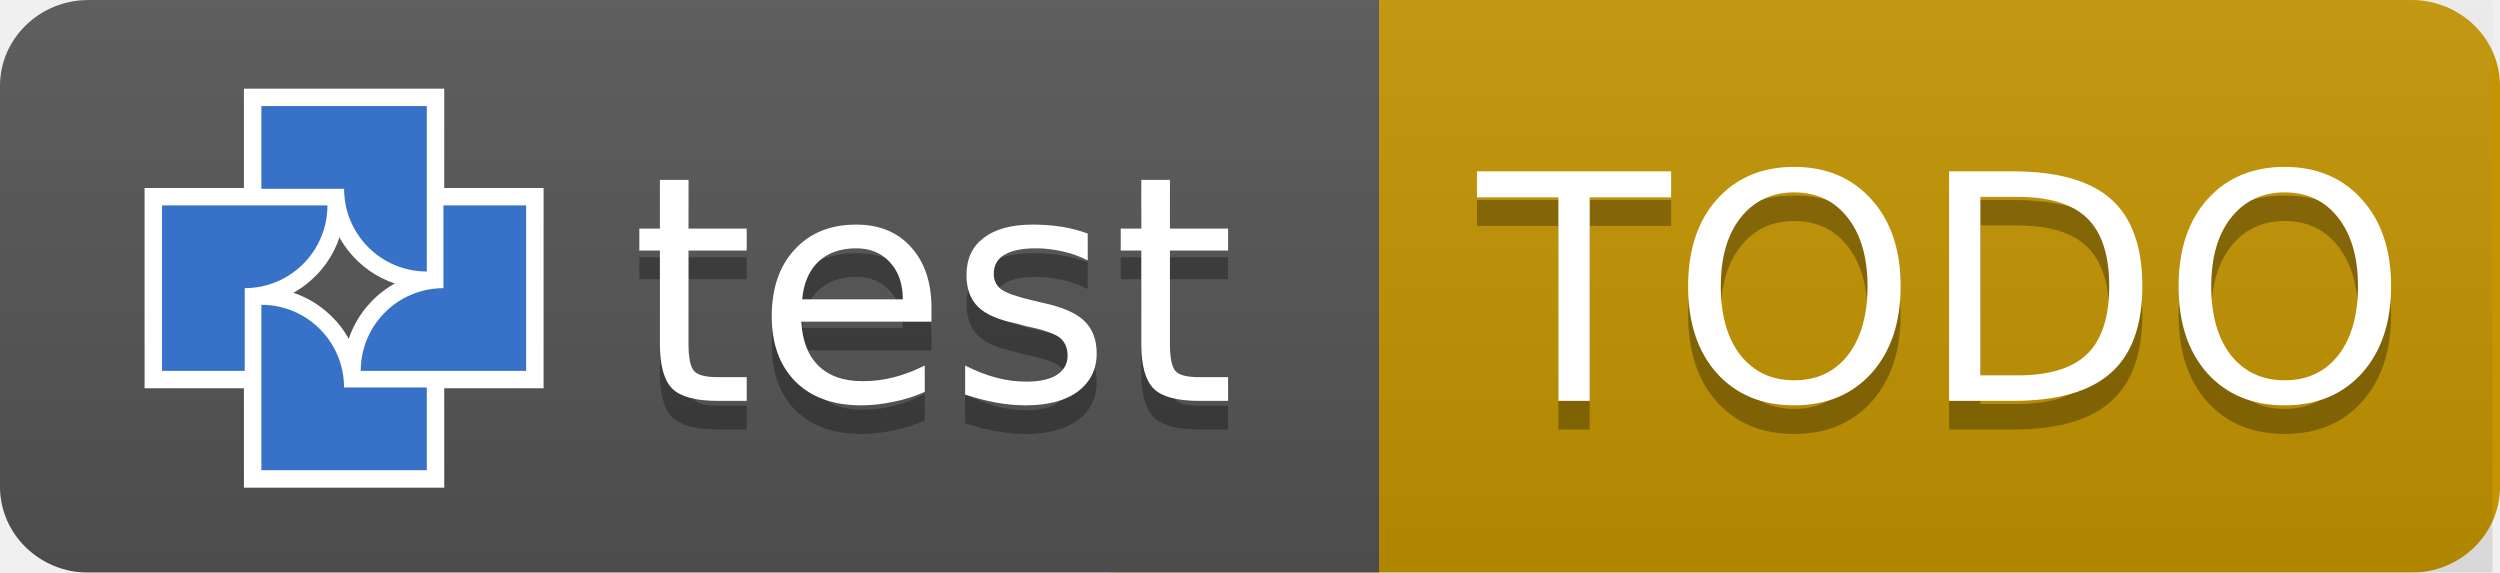
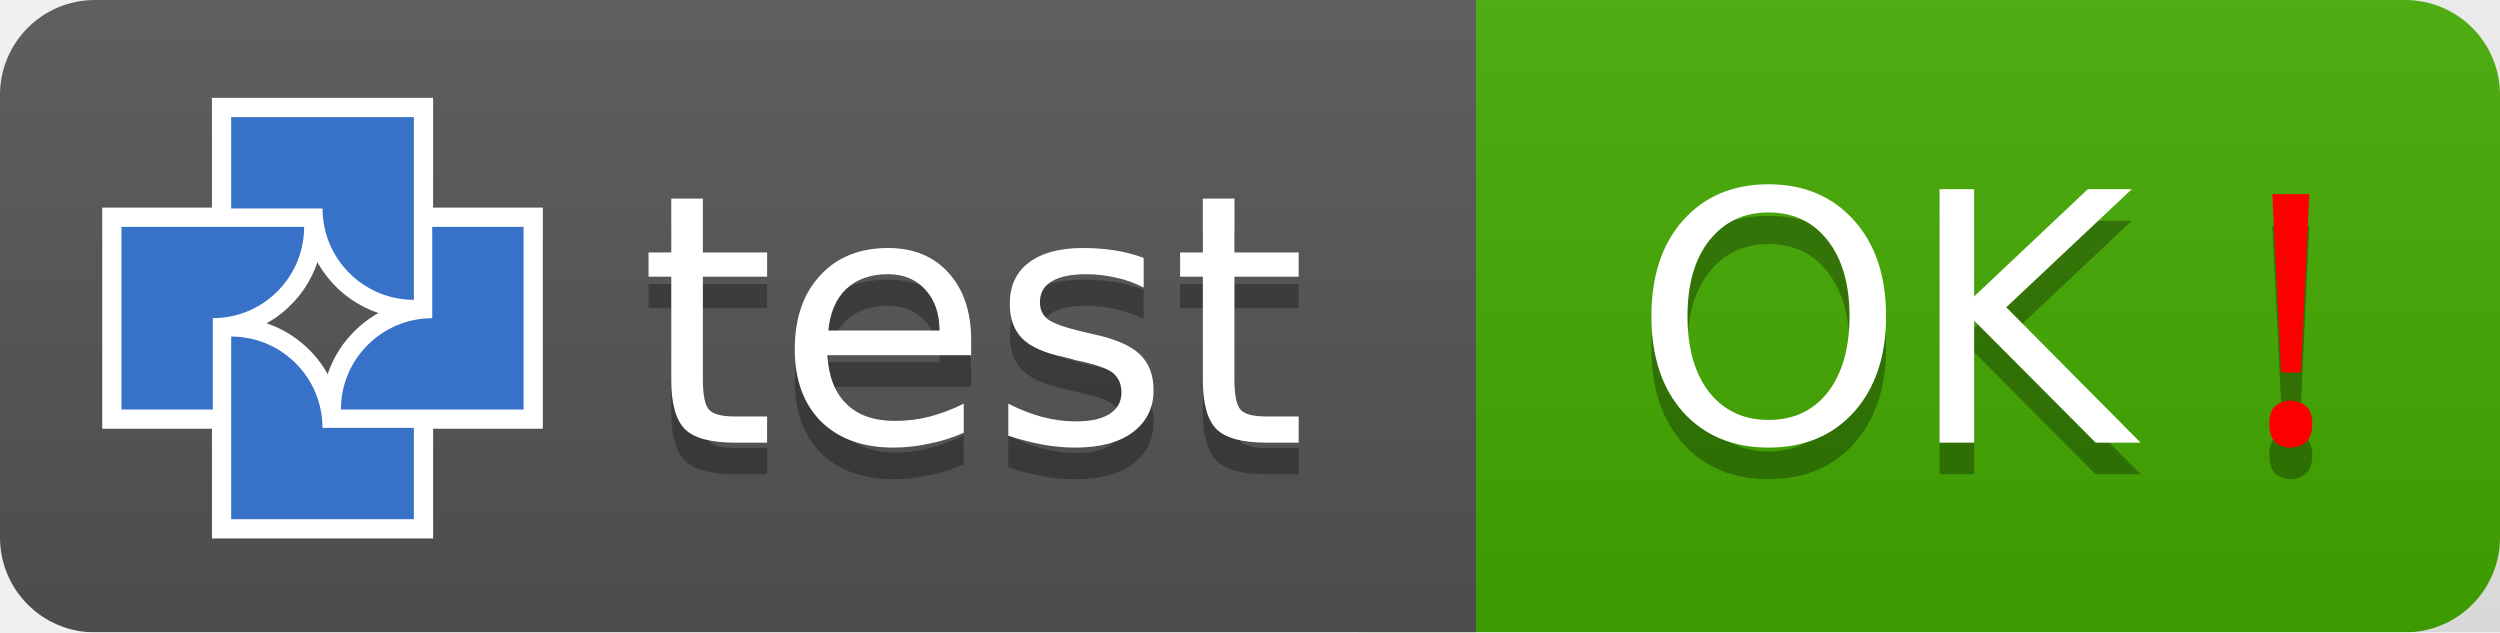
- <svg xmlns="http://www.w3.org/2000/svg" width="87.311" height="20" version="1.1" id="svg8">
+ <svg xmlns="http://www.w3.org/2000/svg" width="79.069" height="20" version="1.1" id="svg8">
  <defs id="defs8" />
-   <linearGradient id="smooth" x2="0" y2="61.968" gradientTransform="scale(3.003105,0.3227486)" x1="0" y1="0" gradientUnits="userSpaceOnUse">
+   <linearGradient id="smooth" x2="0" y2="61.968" gradientTransform="scale(3.098387,0.3227486)" x1="0" y1="0" gradientUnits="userSpaceOnUse">
    <stop offset="0" stop-color="#bbb" stop-opacity=".1" id="stop1" />
    <stop offset="1" stop-opacity=".1" id="stop2" />
  </linearGradient>
  <mask id="round">
    <rect width="192" height="20" rx="3" fill="#ffffff" id="rect2" x="0" y="0" />
  </mask>
-   <g mask="url(#round)" id="g5" transform="scale(1.031728,1)" style="stroke-width:0.985">
-     <rect width="49.773" height="20" x="34.853" fill="#dfb317" id="rect9" y="0" style="display:inline;fill:#c49500;stroke-width:0.985;fill-opacity:1" ry="3" />
-     <rect width="46.681" height="20" fill="#555555" id="rect3" x="0" y="0" style="display:inline;stroke-width:0.985" />
-     <rect width="84.369" height="20" fill="url(#smooth)" id="rect5" style="display:inline;fill:url(#smooth);stroke-width:0.985" x="0" y="0" />
+   <g mask="url(#round)" id="g5">
+     <rect width="38.888" height="20" x="40.181" fill="#dfb317" id="rect9" y="0" style="display:inline;fill:#44aa00;stroke-width:1" ry="3" />
+     <rect width="46.681" height="20" fill="#555555" id="rect3" x="0" y="0" style="display:inline;stroke-width:1" />
+     <rect width="79.069" height="20" fill="url(#smooth)" id="rect5" style="display:inline;fill:url(#smooth);stroke-width:1" x="0" y="0" />
  </g>
-   <g fill="#ffffff" text-anchor="middle" font-family="'DejaVu Sans', Verdana, Geneva, sans-serif" font-size="11px" text-rendering="geometricPrecision" id="g8" transform="translate(1.816229)">
+   <g fill="#ffffff" text-anchor="middle" font-family="'DejaVu Sans', Verdana, Geneva, sans-serif" font-size="11px" text-rendering="geometricPrecision" id="g8">
    <text x="30.777" y="15" fill="#010101" fill-opacity="0.3" id="text5">test</text>
    <text x="30.777" y="14" id="text6">test</text>
-     <text x="66.051" y="15" fill="#010101" fill-opacity="0.3" id="text7" style="font-style:normal;font-variant:normal;font-weight:normal;font-stretch:normal;font-size:11px;font-family:'DejaVu Sans', Verdana, Geneva, sans-serif;-inkscape-font-specification:'DejaVu Sans, Verdana, Geneva, sans-serif, Normal';font-variant-ligatures:normal;font-variant-caps:normal;font-variant-numeric:normal;font-variant-east-asian:normal;fill:#010101;fill-opacity:0.3">
-       <tspan id="tspan10" x="66.051" y="15">TODO</tspan>
+     <text x="62.771" y="15" fill="#010101" fill-opacity="0.3" id="text7" style="fill:#010101;fill-opacity:0.3">OK <tspan style="font-style:normal;font-variant:normal;font-weight:normal;font-stretch:normal;font-size:11px;font-family:Impact;-inkscape-font-specification:'Impact, Normal';font-variant-ligatures:normal;font-variant-caps:normal;font-variant-numeric:normal;font-variant-east-asian:normal" id="tspan2">!</tspan>
    </text>
-     <text x="66.051" y="14" id="text8">TODO</text>
+     <text x="62.771" y="14" id="text8">OK <tspan style="font-style:normal;font-variant:normal;font-weight:normal;font-stretch:normal;font-size:11px;font-family:Impact;-inkscape-font-specification:'Impact, Normal';font-variant-ligatures:normal;font-variant-caps:normal;font-variant-numeric:normal;font-variant-east-asian:normal;fill:#ff0000" id="tspan1">!</tspan>
+     </text>
  </g>
-   <g id="g20" transform="matrix(0.2563106,0,0,0.2563106,-48.47571,-62.38685)" style="stroke-width:14.746">
+   <g id="g20" transform="matrix(0.2563106,0,0,0.2563106,-50.29193,-62.38685)" style="stroke-width:14.746">
    <path id="path1" style="fill:#ffffff;fill-opacity:1;stroke-width:9.317;paint-order:markers fill stroke" d="m 222.367,284.934 c 0,8.305 0,16.611 0,24.916 9.097,0 18.194,0 27.291,0 0,-5.34 0,-10.681 0,-16.021 -3.833,0 -7.667,0 -11.5,0 -0.497,-2.849 -1.927,-5.529 -4.041,-7.506 -1.643,-1.585 -3.715,-2.725 -5.922,-3.3 -1.895,-0.536 -3.879,-0.466 -5.828,-0.464 0,0.792 0,1.583 0,2.375 z" />
    <path id="path2" style="fill:#ffffff;fill-opacity:1;stroke-width:9.317;paint-order:markers fill stroke" d="m 247.176,271.395 c 0,3.042 0,6.085 0,9.127 -2.849,0.497 -5.529,1.927 -7.506,4.041 -1.585,1.643 -2.725,3.715 -3.3,5.922 -0.536,1.894 -0.466,3.877 -0.464,5.826 9.097,0 18.194,0 27.291,0 0,-9.097 0,-18.194 0,-27.291 -5.34,0 -10.681,0 -16.021,0 0,0.792 0,1.583 0,2.375 z" />
    <path id="path3" style="fill:#ffffff;fill-opacity:1;stroke-width:9.317;paint-order:markers fill stroke" d="m 208.83,271.395 c 0,8.305 0,16.611 0,24.916 5.34,0 10.681,0 16.021,0 0,-3.833 0,-7.667 0,-11.5 2.584,-0.454 5.038,-1.667 6.938,-3.477 1.876,-1.732 3.229,-4.021 3.867,-6.489 0.533,-1.894 0.469,-3.876 0.464,-5.824 -9.097,0 -18.194,0 -27.291,0 0,0.792 0,1.583 0,2.375 z" />
    <path id="path4" style="fill:#ffffff;fill-opacity:1;stroke-width:9.317;paint-order:markers fill stroke" d="m 222.367,257.858 c 0,4.549 0,9.098 0,13.646 3.834,0 7.668,0 11.502,0 0.445,2.554 1.643,4.971 3.407,6.867 1.747,1.908 4.057,3.294 6.56,3.938 1.893,0.533 3.874,0.469 5.822,0.464 0,-9.097 0,-18.194 0,-27.291 -9.097,0 -18.194,0 -27.291,0 0,0.792 0,1.583 0,2.375 z" />
    <path style="fill:#3771c8;fill-opacity:1;stroke-width:9.317;paint-order:markers fill stroke" d="m 224.742,284.934 v 11.269 11.269 0.002 h 22.541 v -11.271 h -11.274 a 11.271,11.271 0 0 0 -11.202,-11.269 z" id="path6" />
    <path style="fill:#3771c8;fill-opacity:1;stroke-width:9.317;paint-order:markers fill stroke" d="m 249.551,271.395 v 11.274 a 11.271,11.271 0 0 0 -11.269,11.202 v 0.065 h 11.269 11.269 0.002 v -22.541 z" id="path7" />
    <path style="fill:#3771c8;fill-opacity:1;stroke-width:9.317;paint-order:markers fill stroke" d="m 211.205,271.395 v 22.541 h 11.271 v -11.274 a 11.271,11.271 0 0 0 11.269,-11.202 v -0.065 H 222.476 211.206 Z" id="path8" />
    <path style="fill:#3771c8;fill-opacity:1;stroke-width:9.317;paint-order:markers fill stroke" d="m 224.742,257.858 v 11.27 h 11.274 a 11.271,11.271 0 0 0 11.202,11.27 h 0.065 v -11.27 -11.269 -10e-4 z" id="path13" />
  </g>
</svg>
